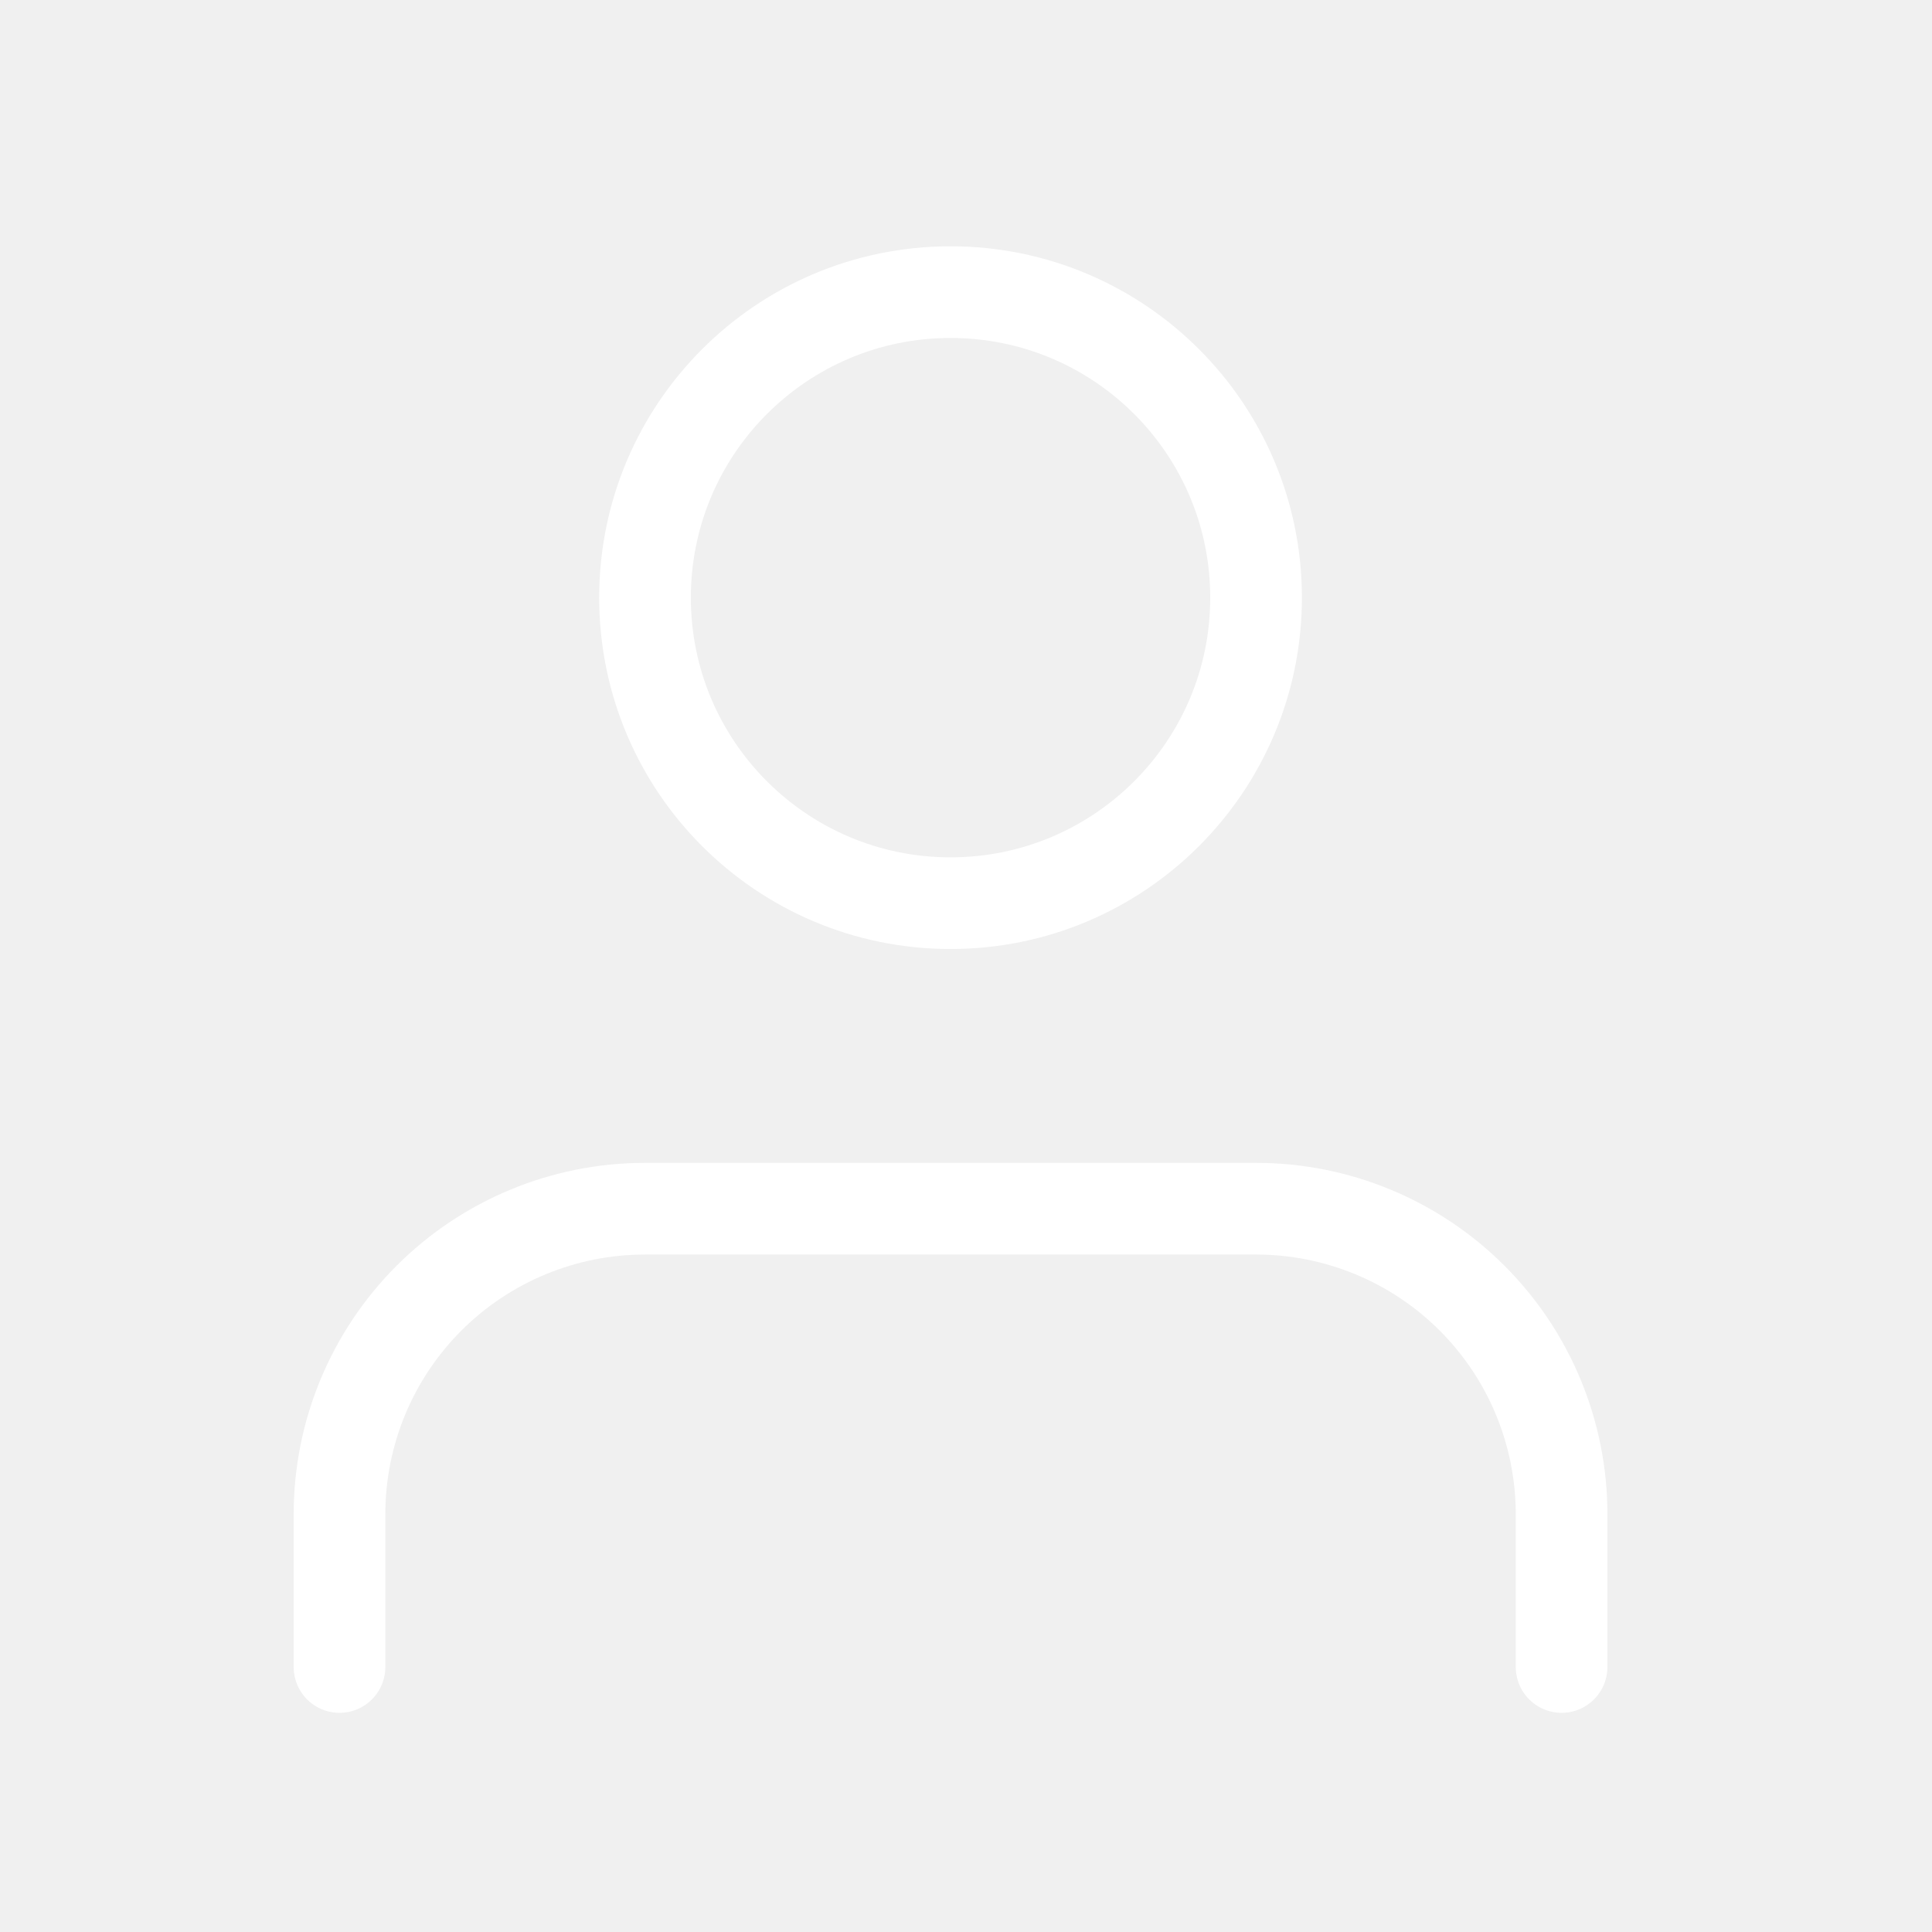
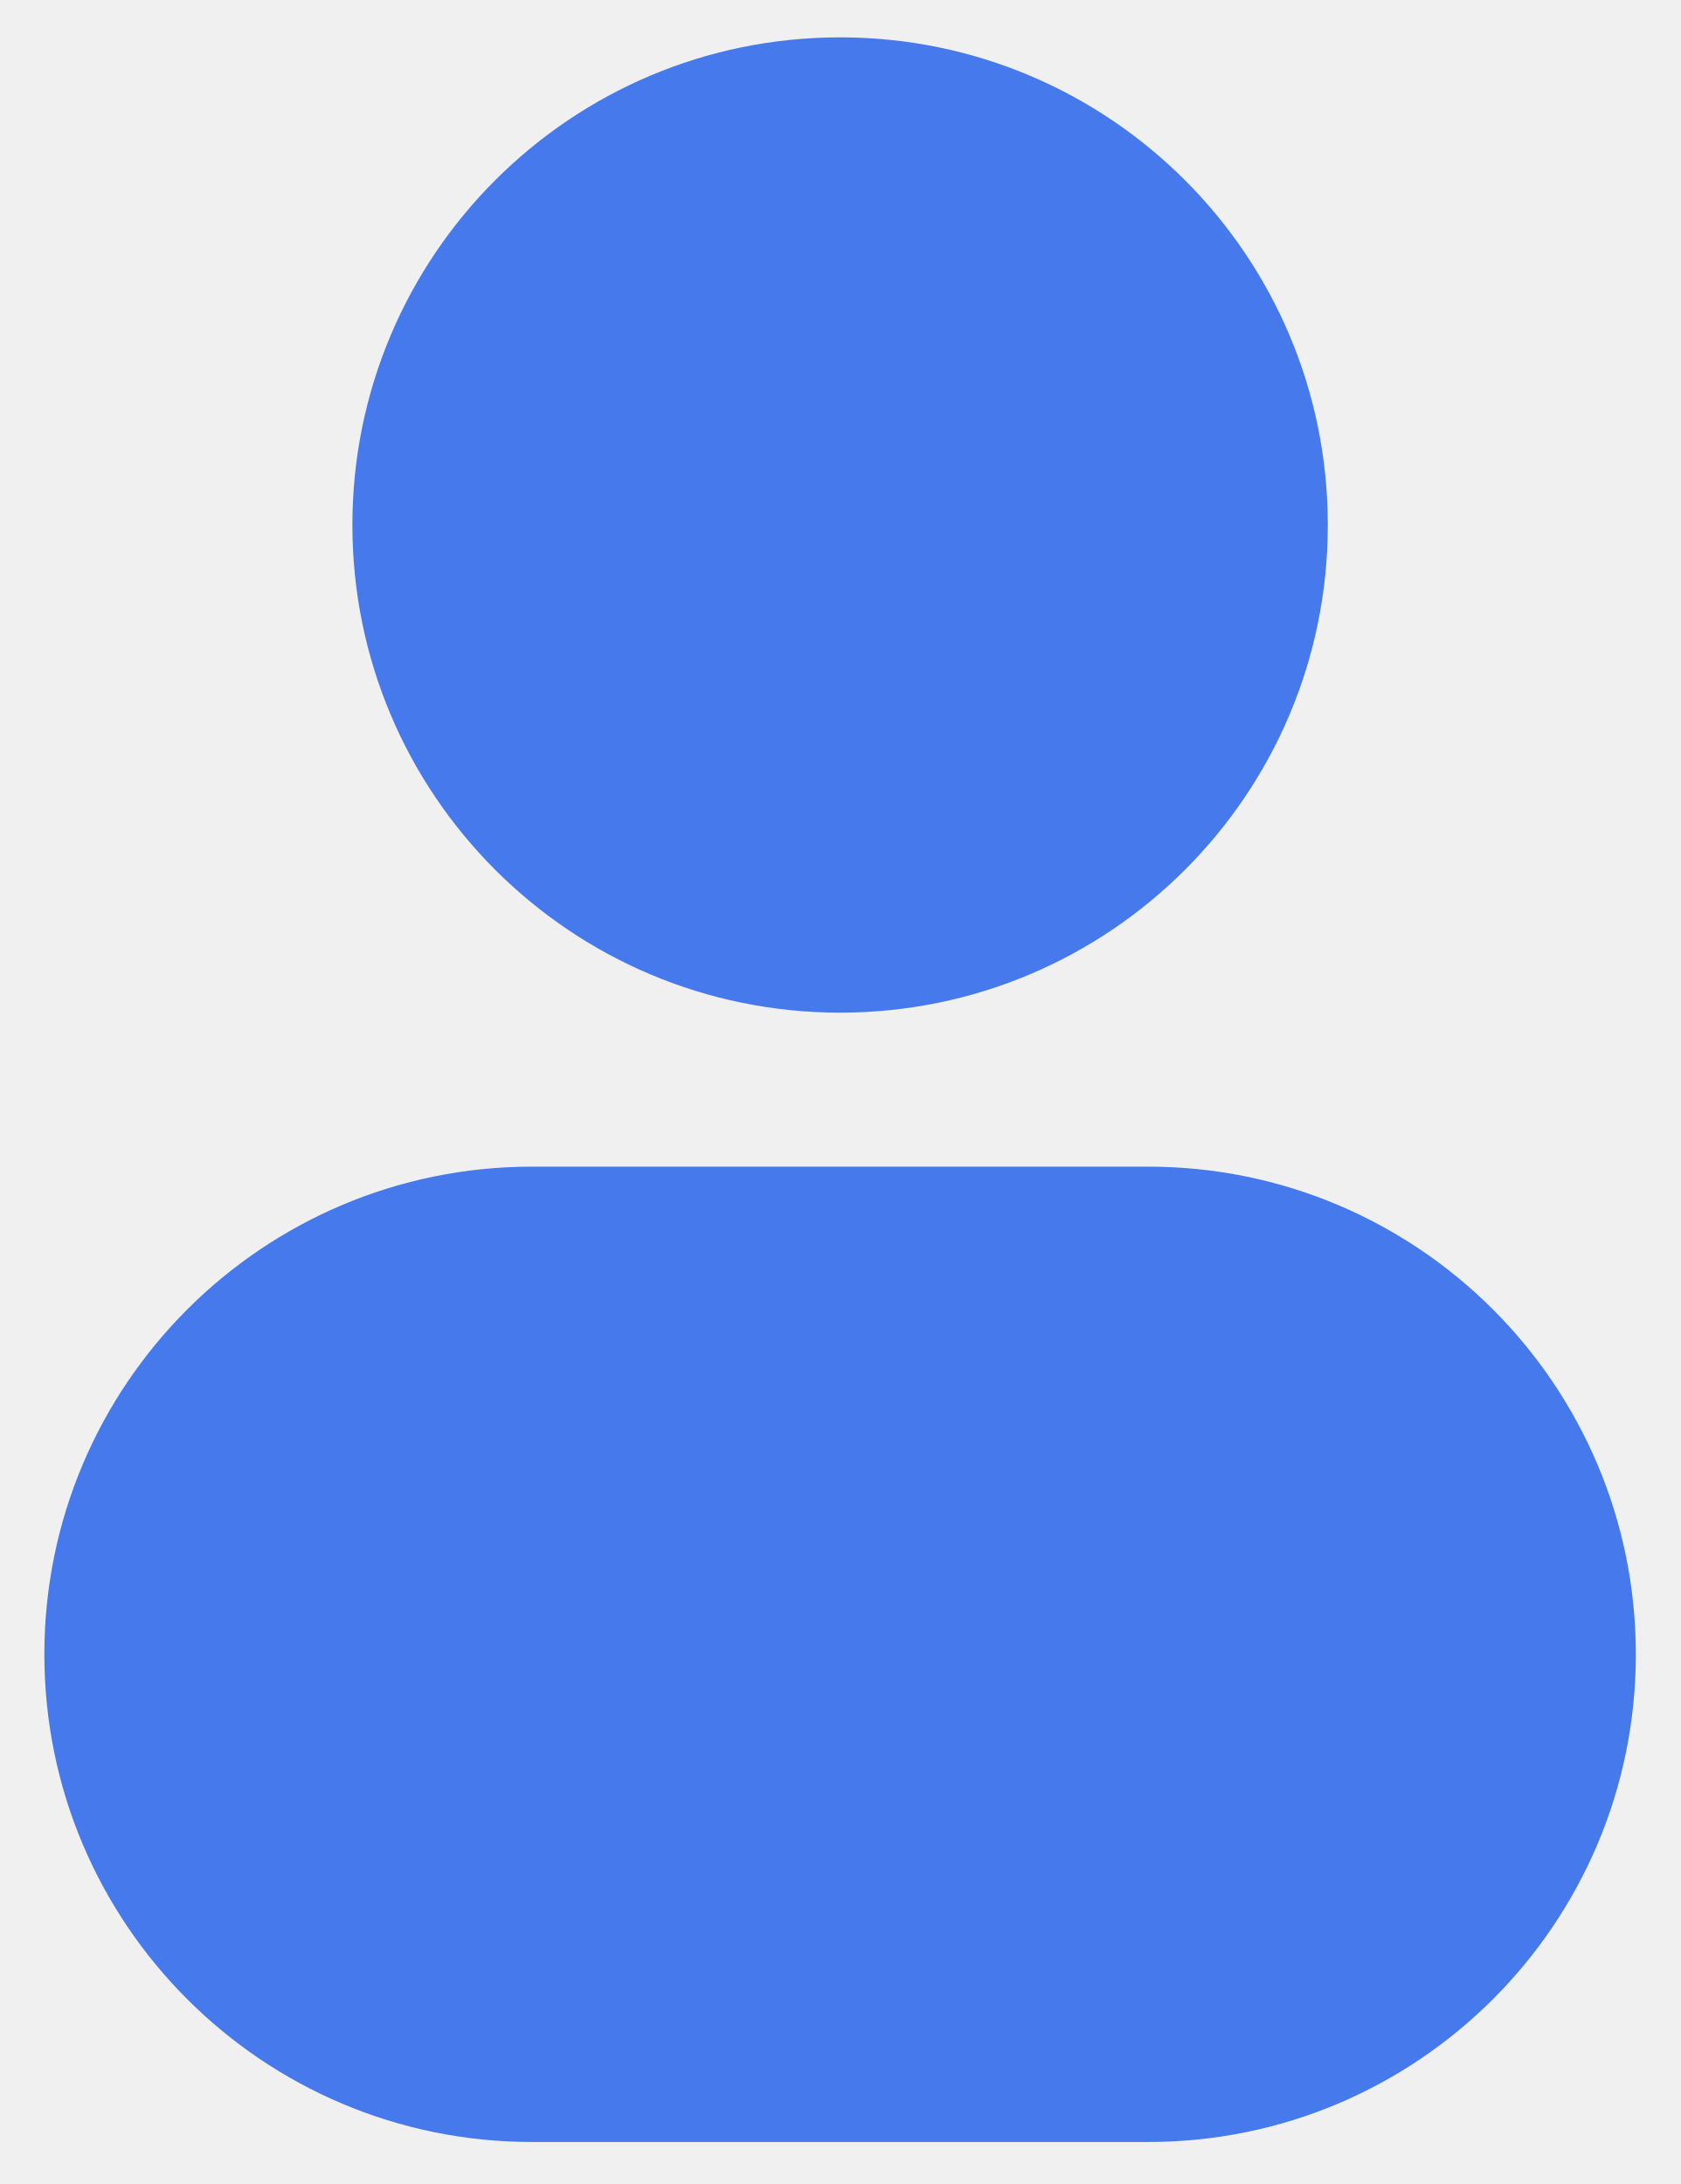
- <svg xmlns="http://www.w3.org/2000/svg" width="29" height="29" viewBox="0 0 29 29" fill="none">
-   <path d="M23.44 25.022V22.729C23.44 21.512 22.957 20.346 22.097 19.486C21.237 18.626 20.07 18.143 18.854 18.143H9.682C8.466 18.143 7.299 18.626 6.439 19.486C5.579 20.346 5.096 21.512 5.096 22.729V25.022" stroke="white" stroke-width="1.376" stroke-linecap="round" stroke-linejoin="round" />
-   <path d="M14.268 13.557C16.801 13.557 18.854 11.504 18.854 8.971C18.854 6.438 16.801 4.385 14.268 4.385C11.735 4.385 9.682 6.438 9.682 8.971C9.682 11.504 11.735 13.557 14.268 13.557Z" stroke="white" stroke-width="1.376" stroke-linecap="round" stroke-linejoin="round" />
+ <svg xmlns="http://www.w3.org/2000/svg" width="30" height="39" viewBox="0 0 30 39" fill="none">
+   <path d="M15 0.667C10.19 0.667 6.292 4.566 6.292 9.375C6.292 14.185 10.19 18.083 15 18.083C19.809 18.083 23.708 14.185 23.708 9.375C23.708 4.566 19.809 0.667 15 0.667Z" fill="#4679EC" />
+   <path d="M9.5 20.833C4.69 20.833 0.792 24.732 0.792 29.542C0.792 34.351 4.69 38.25 9.5 38.25H20.5C25.309 38.25 29.208 34.351 29.208 29.542C29.208 24.732 25.309 20.833 20.5 20.833H9.5Z" fill="#4679EC" />
</svg>
